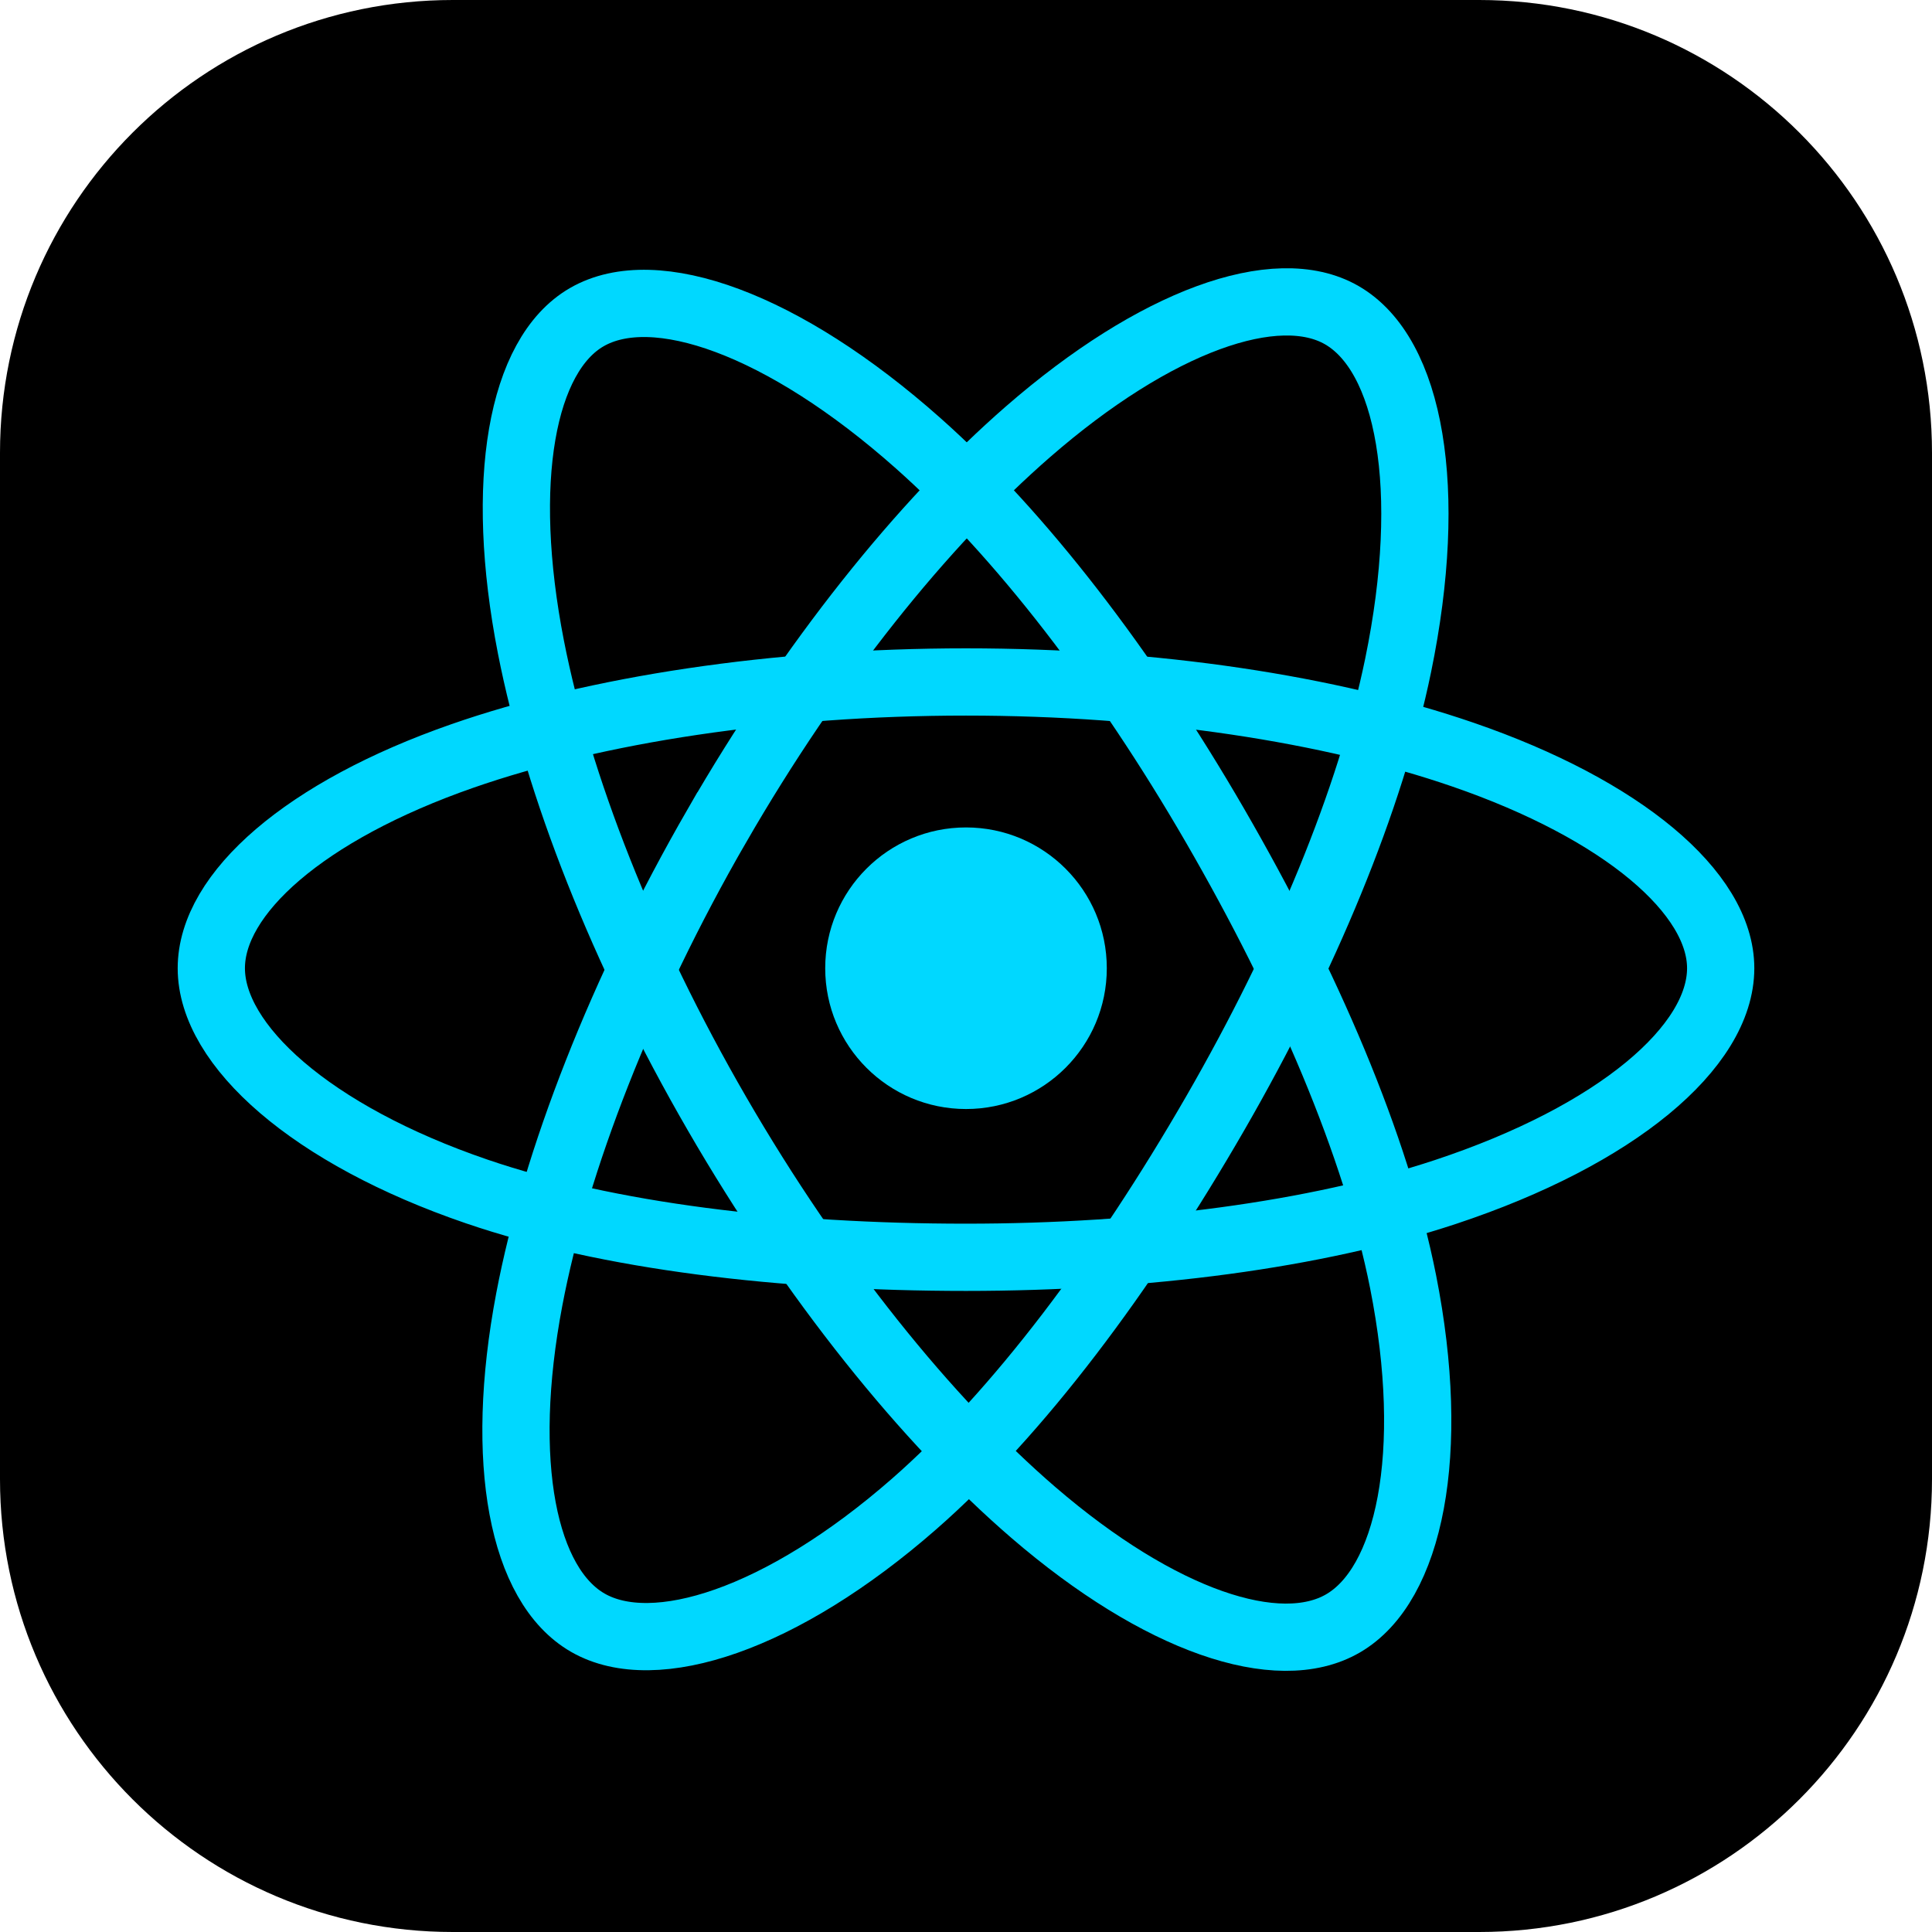
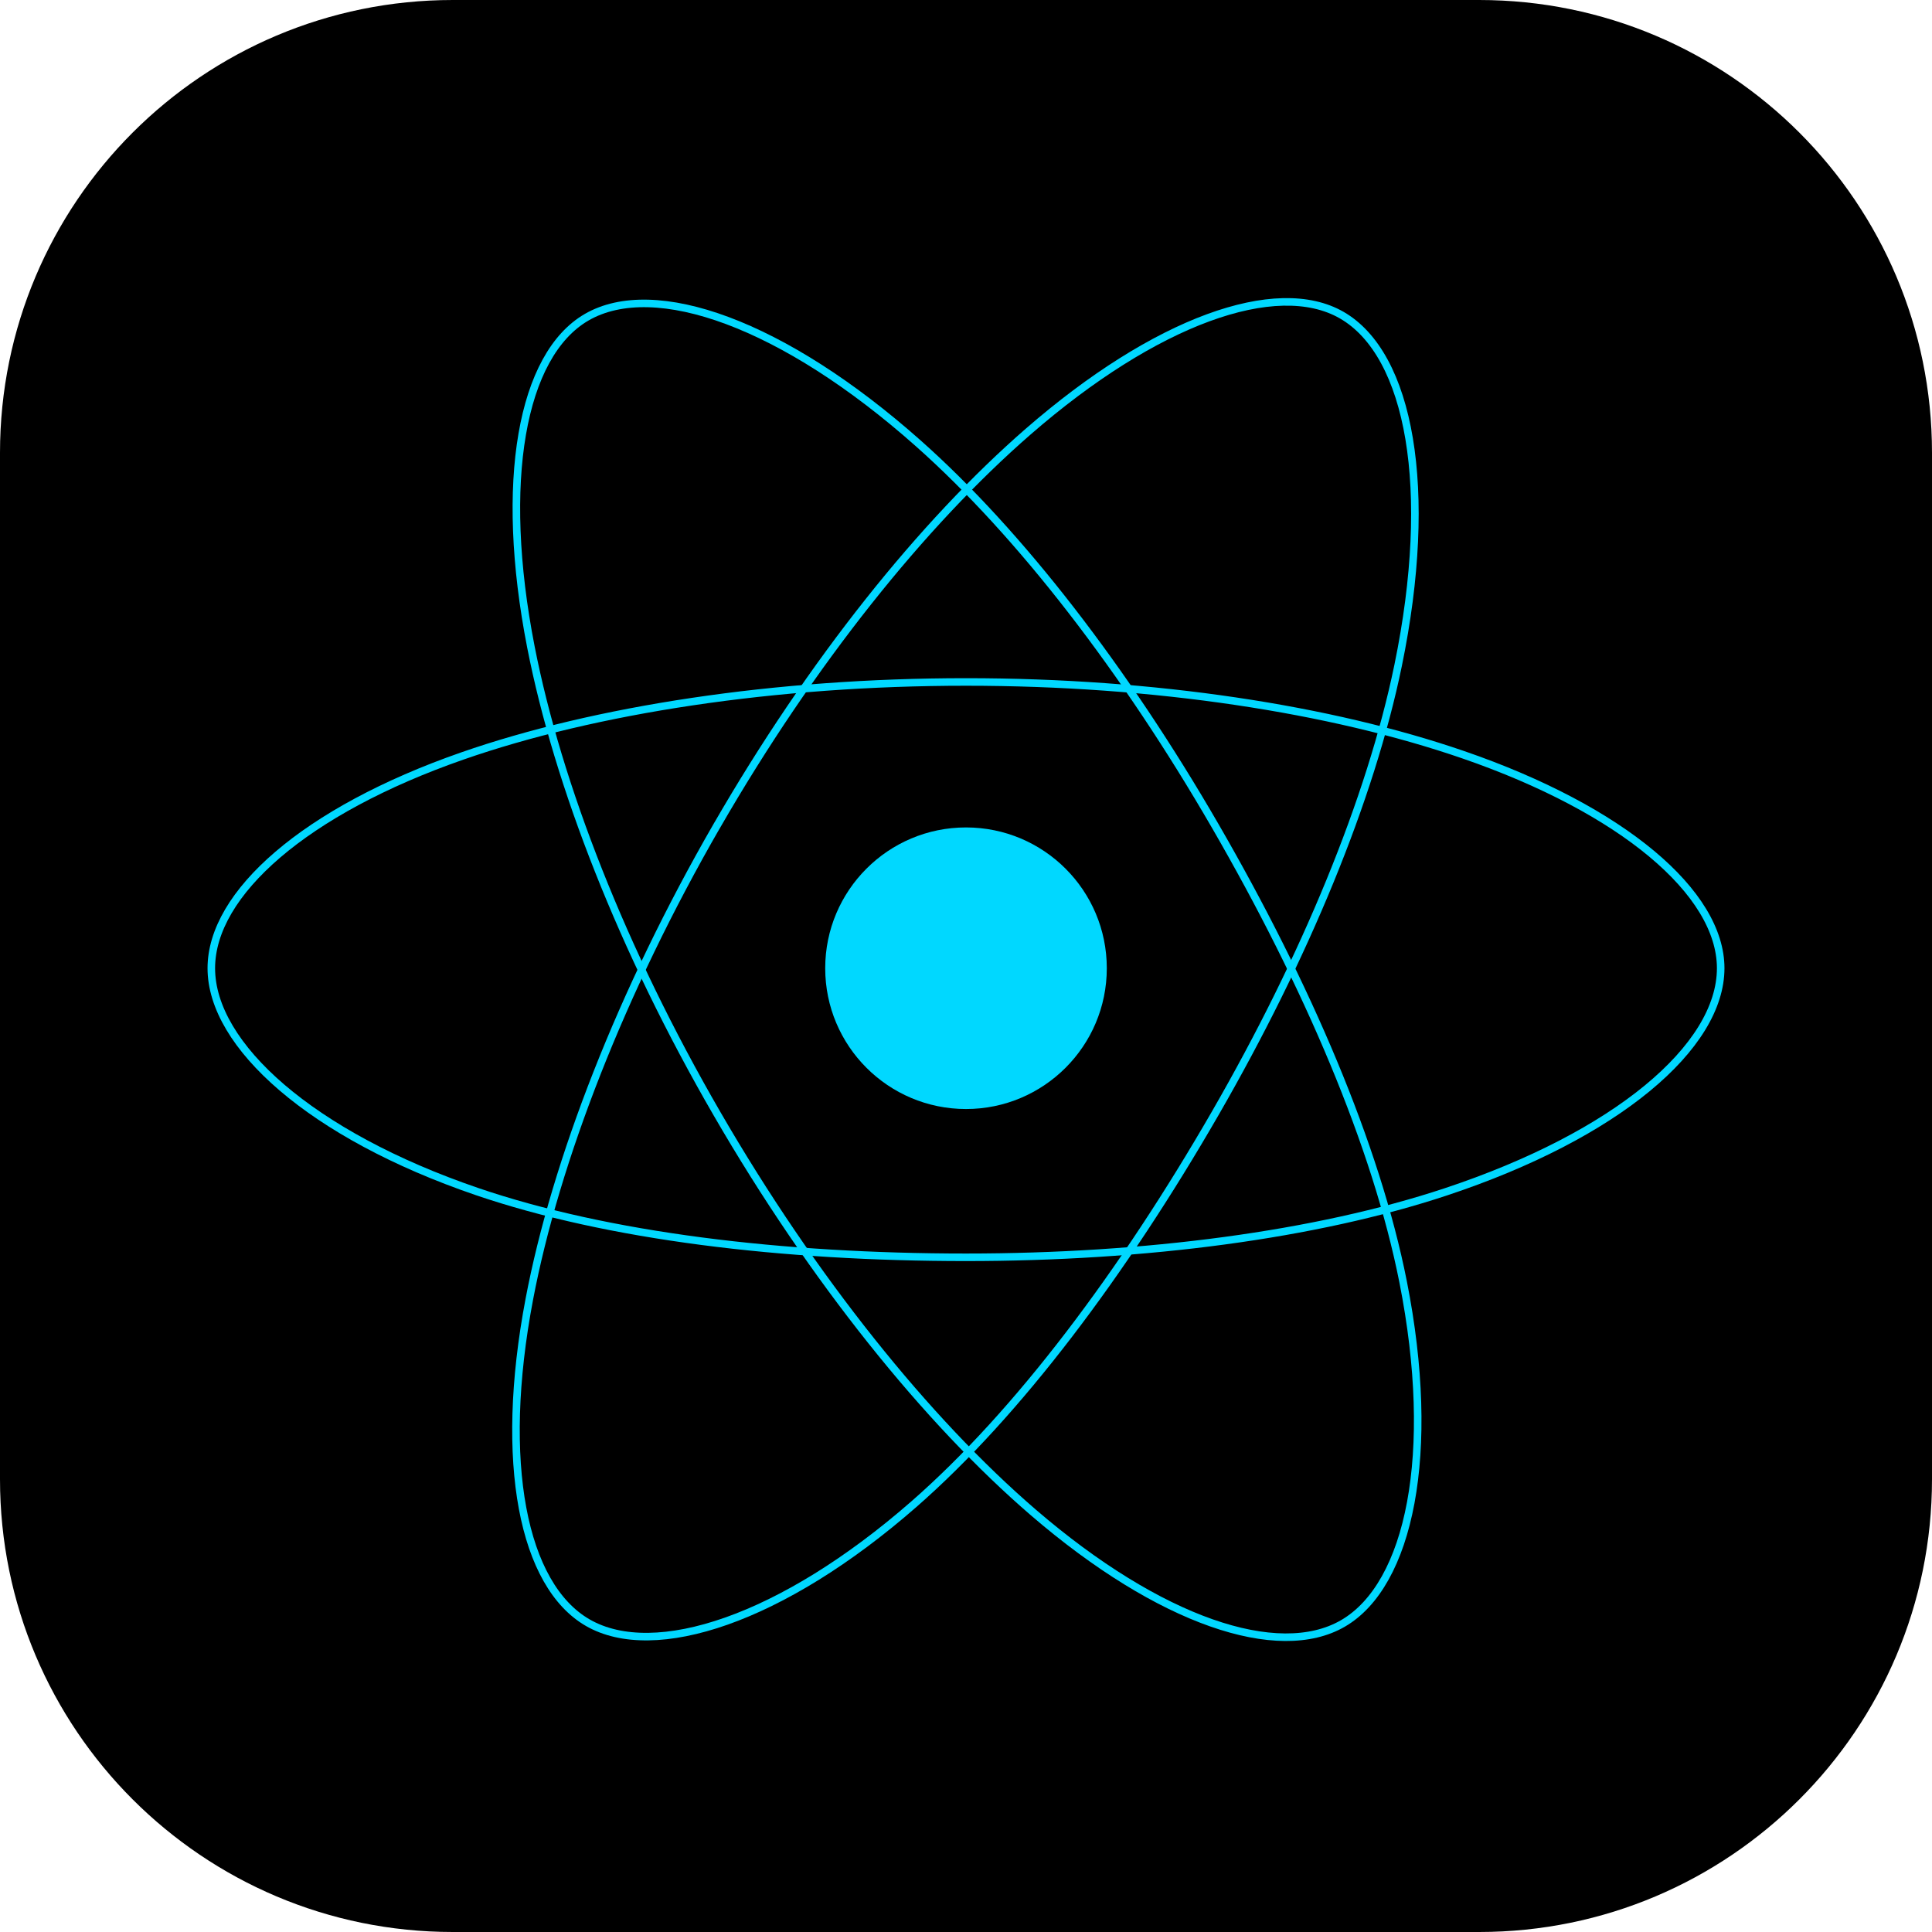
<svg xmlns="http://www.w3.org/2000/svg" width="256" height="256" fill="none" viewBox="0 0 256 256">
  <rect width="256" height="256" fill="currentColor" rx="60" />
  <path fill="#00D8FF" d="M128.001 146.951C138.305 146.951 146.657 138.598 146.657 128.295C146.657 117.992 138.305 109.639 128.001 109.639C117.698 109.639 109.345 117.992 109.345 128.295C109.345 138.598 117.698 146.951 128.001 146.951Z" />
-   <path fill-rule="evenodd" stroke="#00D8FF" stroke-width="8.911" d="M128.002 90.363C153.05 90.363 176.319 93.957 193.864 99.998C215.003 107.275 228 118.306 228 128.295C228 138.704 214.226 150.423 191.525 157.944C174.363 163.63 151.779 166.598 128.002 166.598C103.624 166.598 80.539 163.812 63.183 157.881C41.225 150.376 28 138.506 28 128.295C28 118.387 40.41 107.441 61.252 100.175C78.862 94.035 102.705 90.363 127.998 90.363H128.002Z" clip-rule="evenodd" />
-   <path fill-rule="evenodd" stroke="#00D8FF" stroke-width="8.911" d="M94.981 109.438C107.495 87.74 122.232 69.378 136.23 57.197C153.094 42.521 169.144 36.773 177.796 41.762C186.813 46.962 190.084 64.75 185.259 88.171C181.614 105.879 172.9 126.925 161.021 147.523C148.842 168.641 134.897 187.247 121.09 199.315C103.619 214.587 86.728 220.114 77.883 215.013C69.3 210.067 66.018 193.846 70.136 172.161C73.615 153.838 82.345 131.349 94.977 109.438L94.981 109.438Z" clip-rule="evenodd" />
-   <path fill-rule="evenodd" stroke="#00D8FF" stroke-width="8.911" d="M95.012 147.578C82.463 125.904 73.919 103.962 70.353 85.752C66.06 63.811 69.095 47.035 77.74 42.032C86.749 36.816 103.792 42.866 121.674 58.744C135.194 70.748 149.077 88.805 160.99 109.383C173.204 130.481 182.358 151.856 185.919 169.844C190.425 192.608 186.778 210.001 177.941 215.116C169.367 220.08 153.676 214.825 136.945 200.427C122.809 188.263 107.685 169.468 95.012 147.578Z" clip-rule="evenodd" />
+   <path fill-rule="evenodd" stroke="#00D8FF" strokeWidth="8.911" d="M128.002 90.363C153.05 90.363 176.319 93.957 193.864 99.998C215.003 107.275 228 118.306 228 128.295C228 138.704 214.226 150.423 191.525 157.944C174.363 163.63 151.779 166.598 128.002 166.598C103.624 166.598 80.539 163.812 63.183 157.881C41.225 150.376 28 138.506 28 128.295C28 118.387 40.41 107.441 61.252 100.175C78.862 94.035 102.705 90.363 127.998 90.363H128.002Z" clip-rule="evenodd" />
+   <path fill-rule="evenodd" stroke="#00D8FF" strokeWidth="8.911" d="M94.981 109.438C107.495 87.74 122.232 69.378 136.23 57.197C153.094 42.521 169.144 36.773 177.796 41.762C186.813 46.962 190.084 64.75 185.259 88.171C181.614 105.879 172.9 126.925 161.021 147.523C148.842 168.641 134.897 187.247 121.09 199.315C103.619 214.587 86.728 220.114 77.883 215.013C69.3 210.067 66.018 193.846 70.136 172.161C73.615 153.838 82.345 131.349 94.977 109.438L94.981 109.438Z" clip-rule="evenodd" />
+   <path fill-rule="evenodd" stroke="#00D8FF" strokeWidth="8.911" d="M95.012 147.578C82.463 125.904 73.919 103.962 70.353 85.752C66.06 63.811 69.095 47.035 77.74 42.032C86.749 36.816 103.792 42.866 121.674 58.744C135.194 70.748 149.077 88.805 160.99 109.383C173.204 130.481 182.358 151.856 185.919 169.844C190.425 192.608 186.778 210.001 177.941 215.116C169.367 220.08 153.676 214.825 136.945 200.427C122.809 188.263 107.685 169.468 95.012 147.578Z" clip-rule="evenodd" />
</svg>
